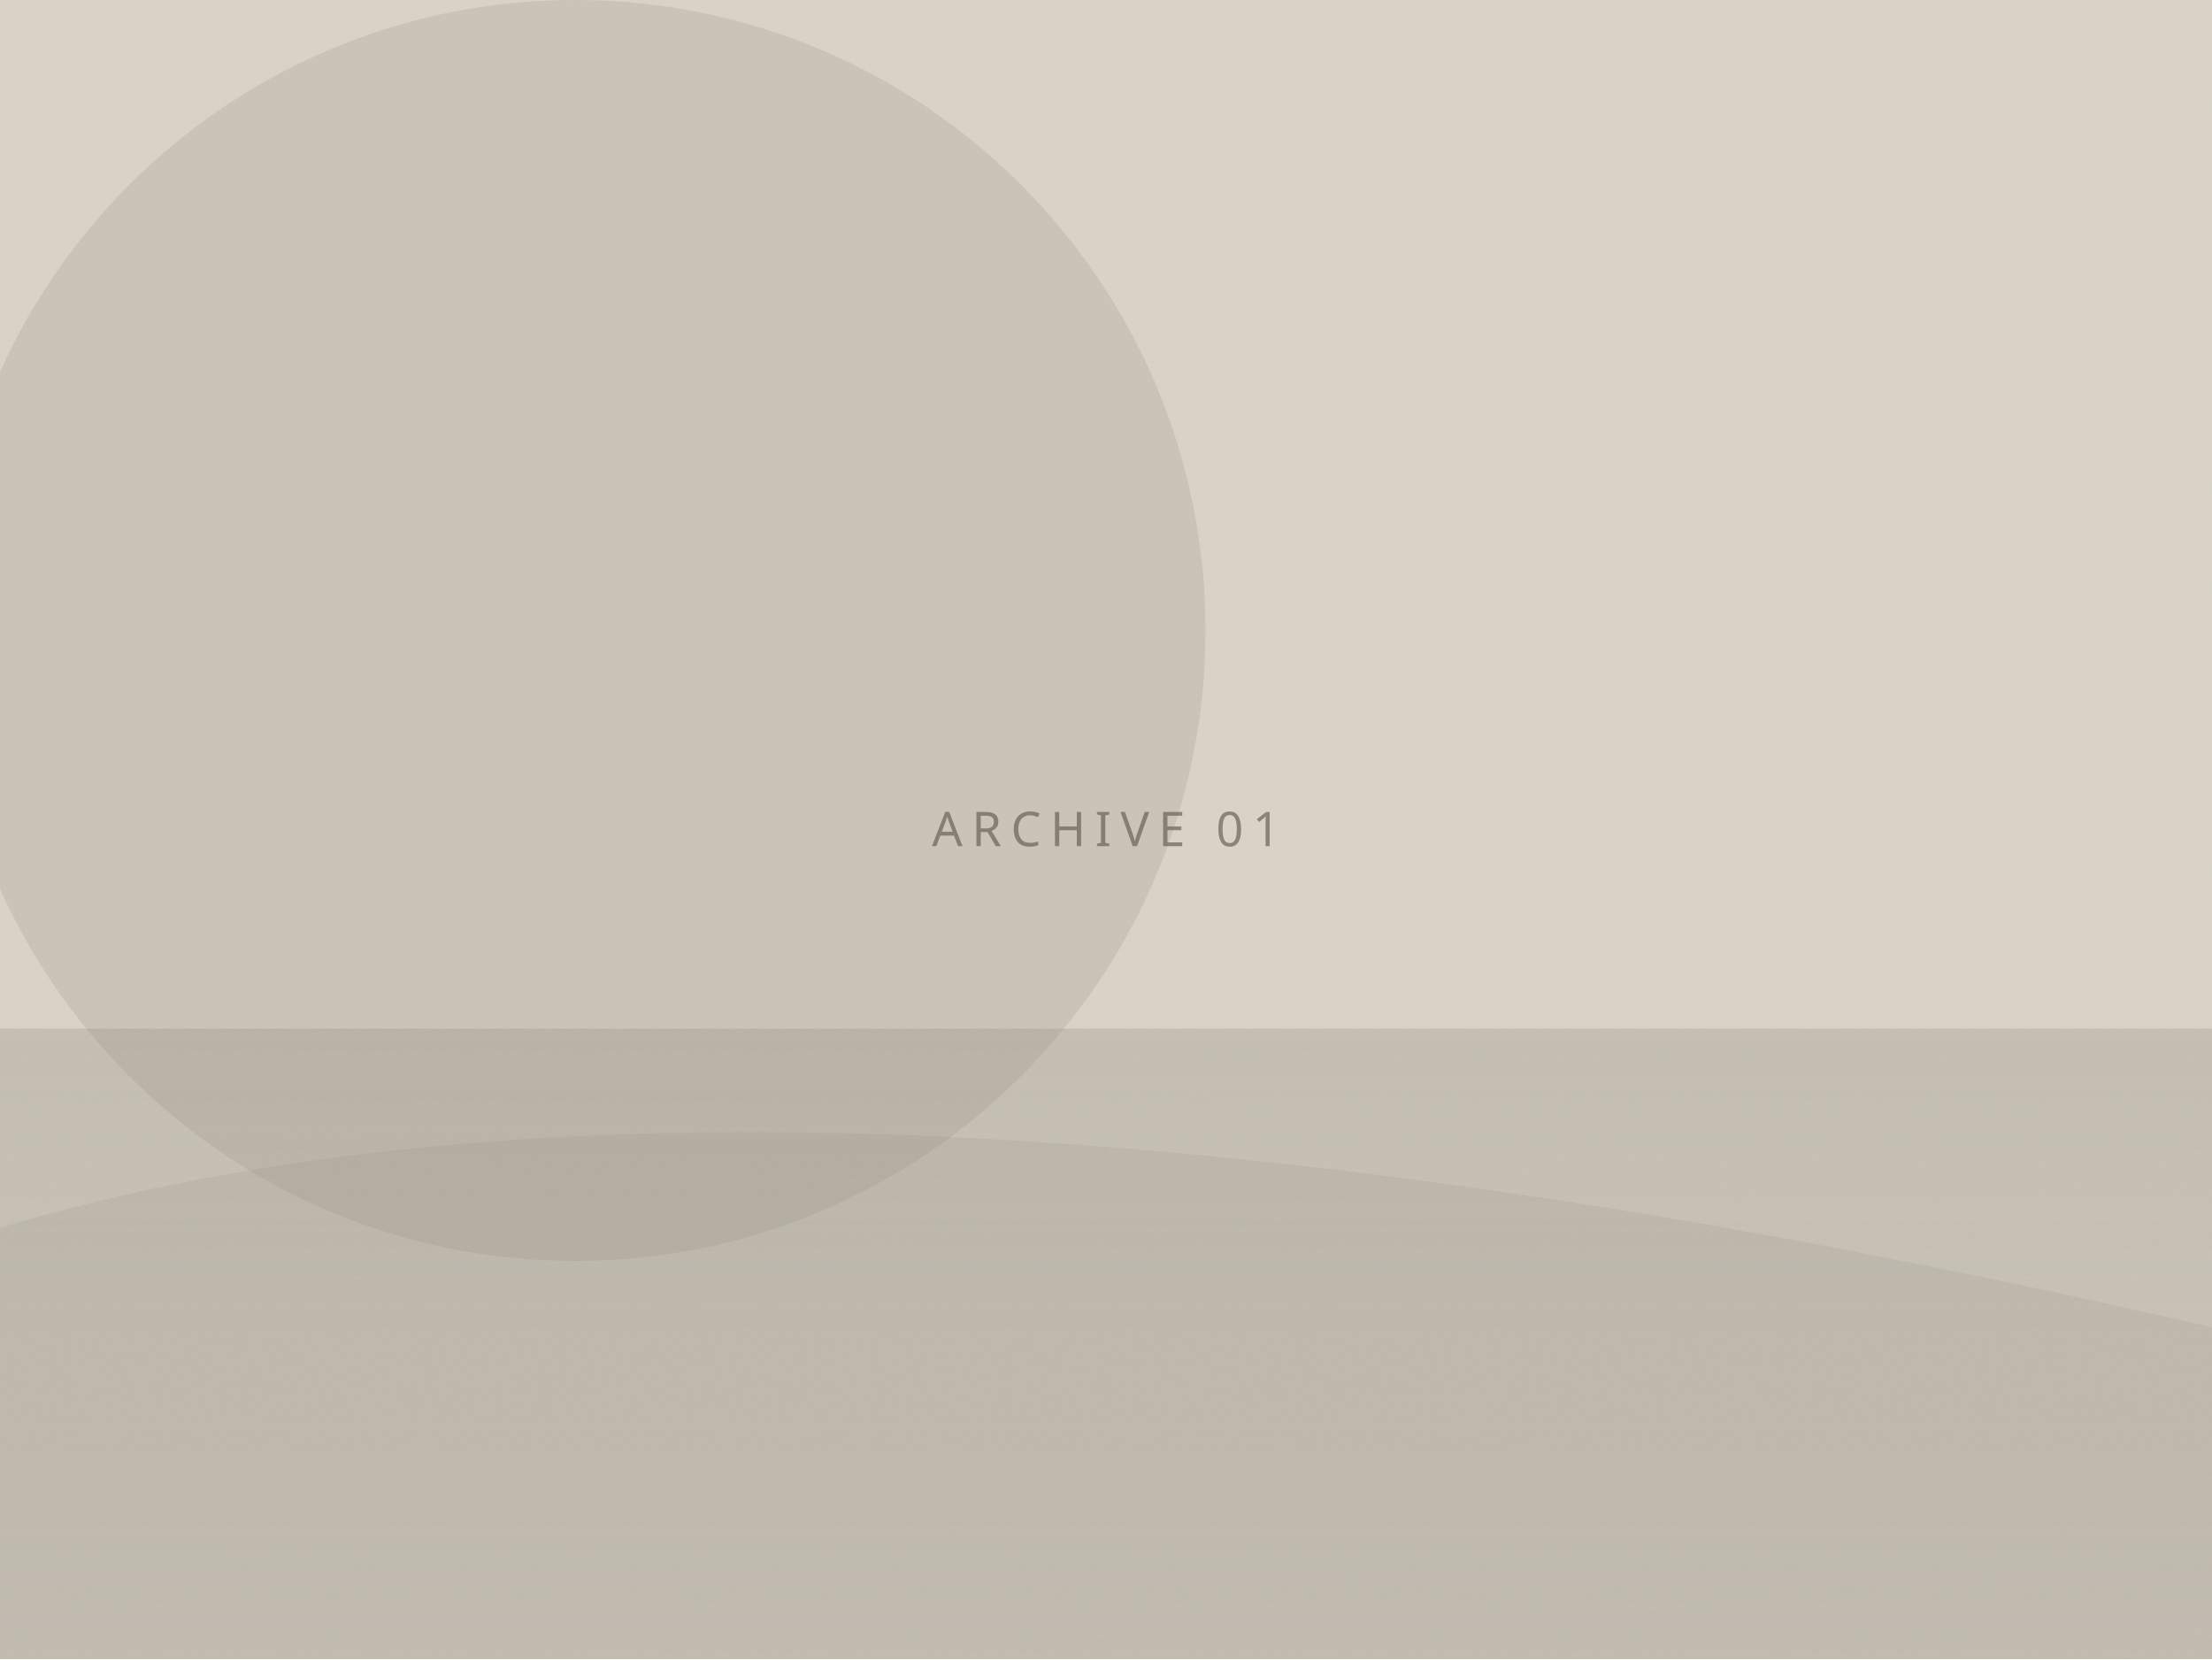
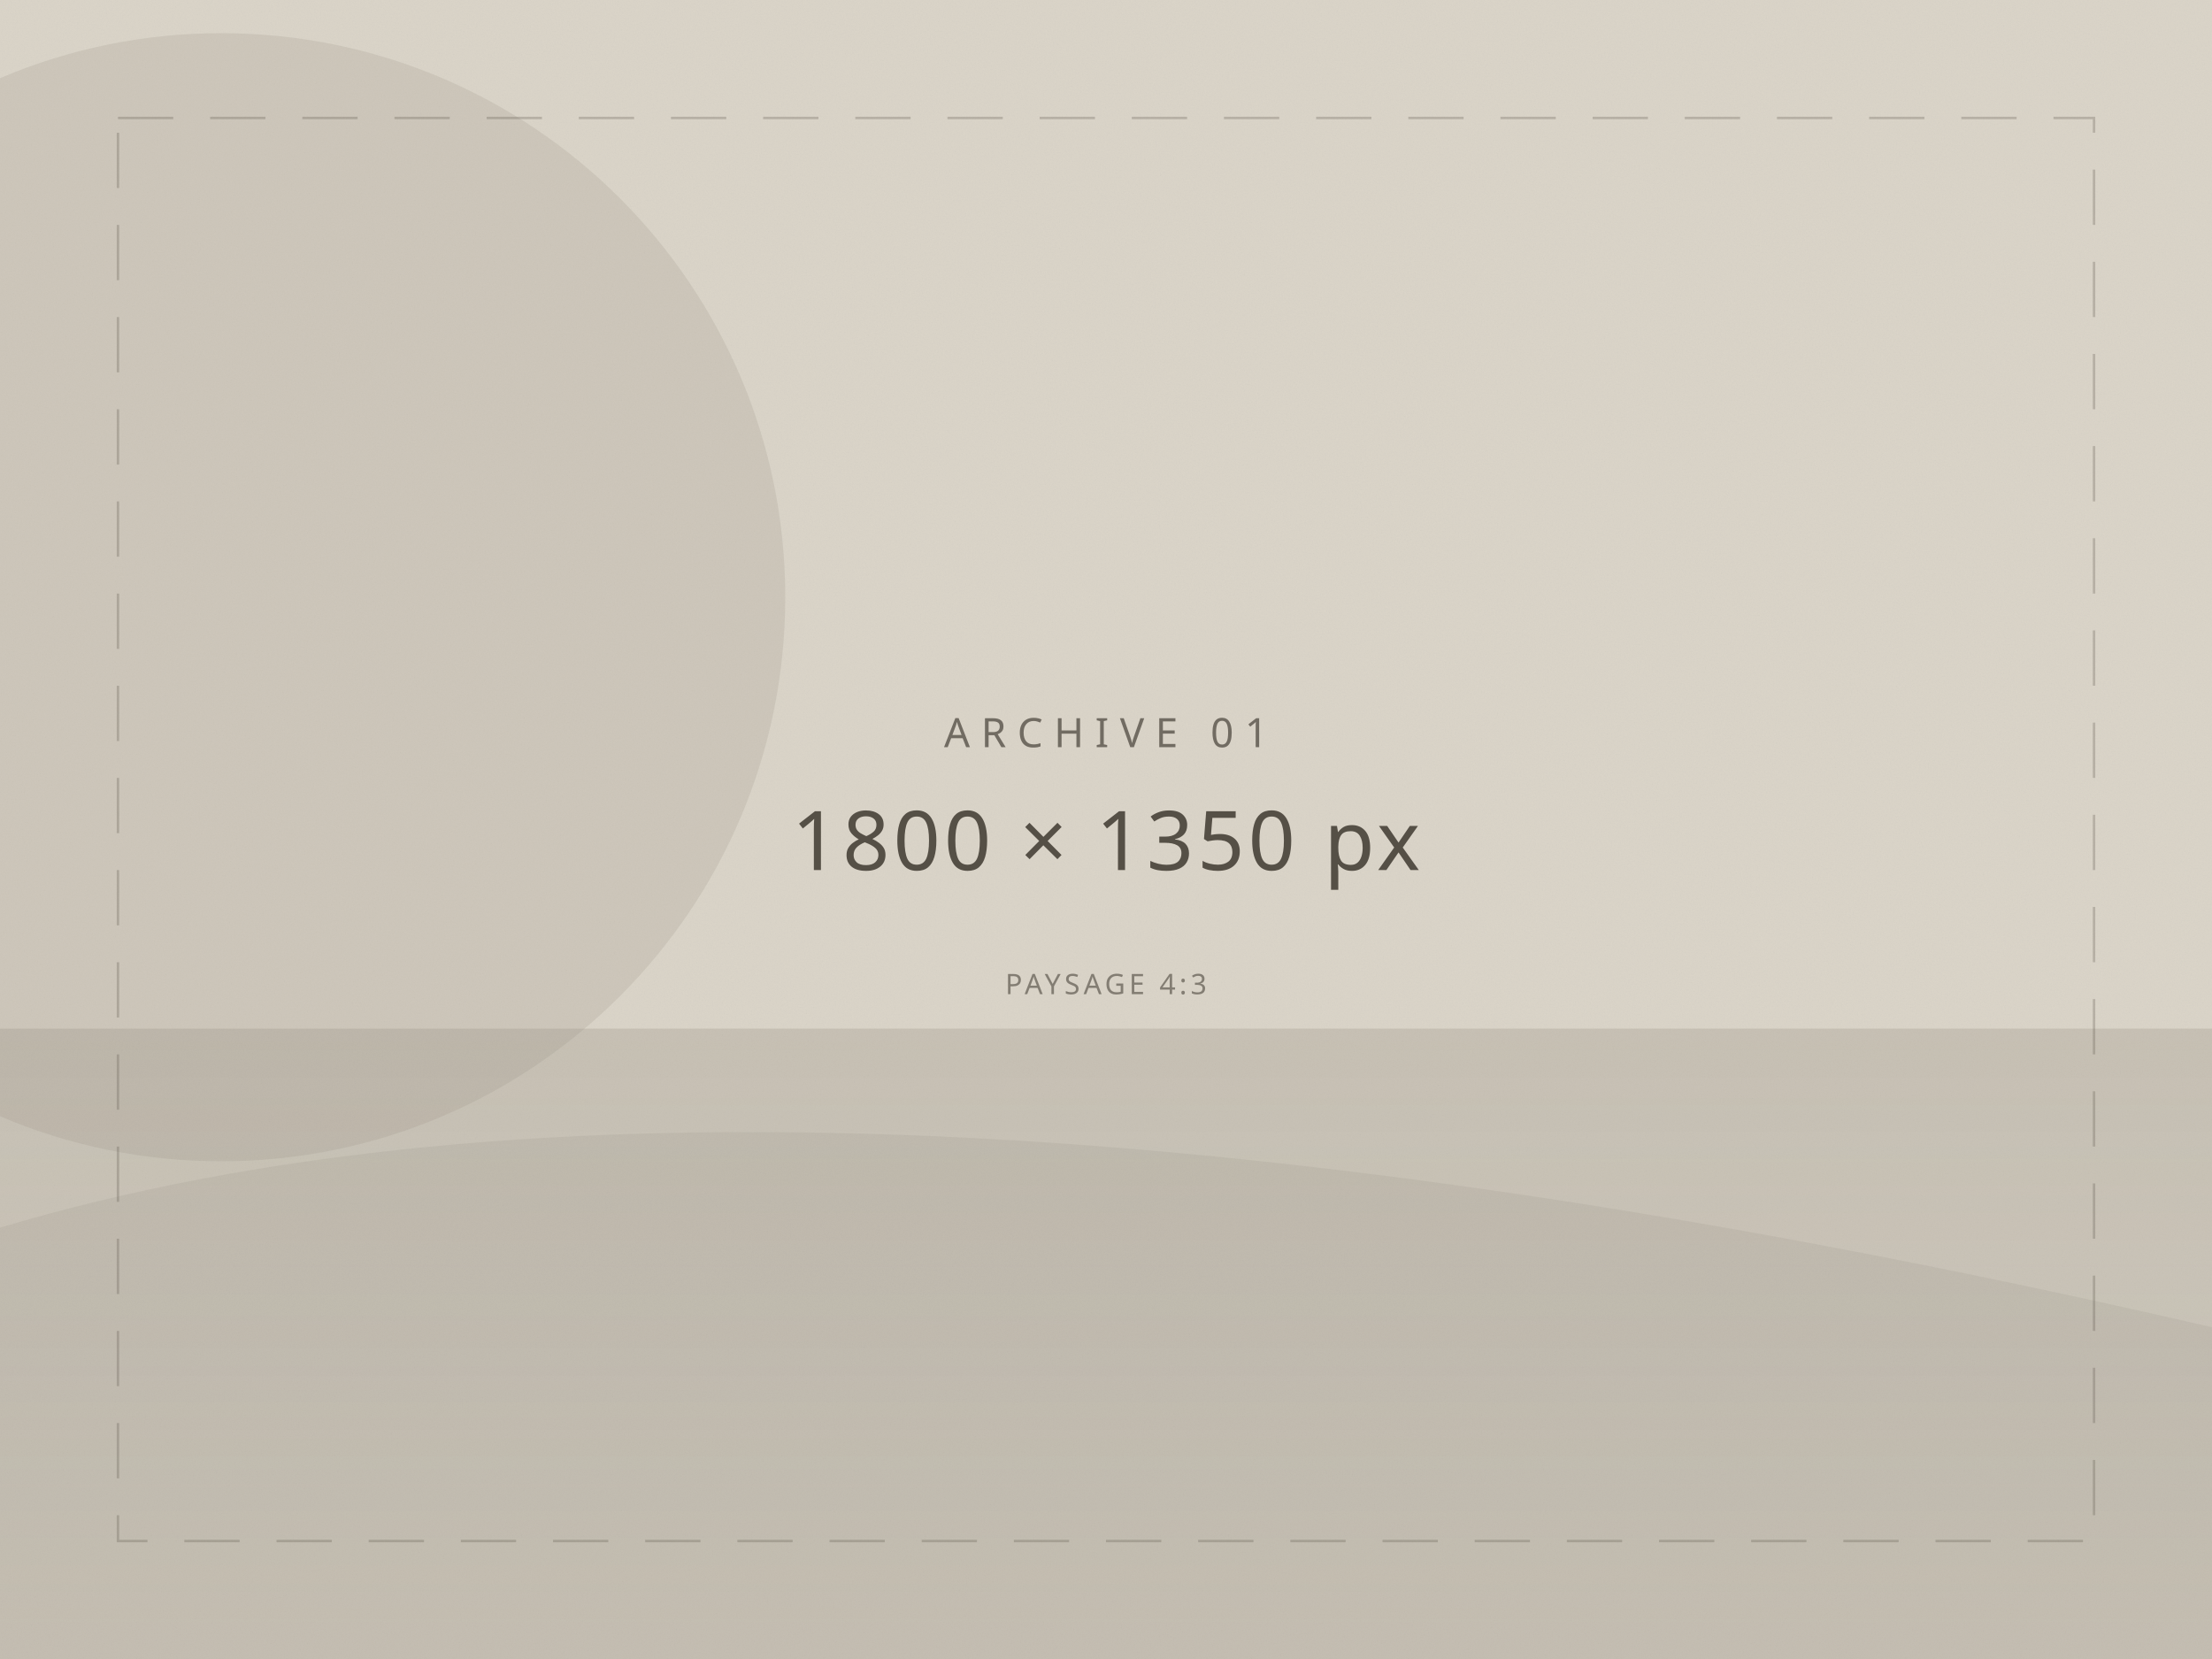
- <svg xmlns="http://www.w3.org/2000/svg" viewBox="0 0 1200 900" width="1200" height="900" role="img" aria-label="ARCHIVE 01">
+ <svg xmlns="http://www.w3.org/2000/svg" viewBox="0 0 1800 1350" width="1800" height="1350" role="img" aria-label="ARCHIVE 01 — gabarit 1800 par 1350 pixels">
  <defs>
-     <filter id="g4" x="0" y="0" width="100%" height="100%">
-       <feTurbulence type="fractalNoise" baseFrequency="0.85" numOctaves="3" seed="68" />
+     <filter id="g8" x="0" y="0" width="100%" height="100%">
+       <feTurbulence type="fractalNoise" baseFrequency="0.85" numOctaves="3" seed="136" />
      <feColorMatrix type="saturate" values="0" />
      <feComponentTransfer>
        <feFuncA type="linear" slope="0.055" />
      </feComponentTransfer>
    </filter>
-     <linearGradient id="v4" x1="0" y1="0" x2="0" y2="1">
-       <stop offset="0" stop-color="#8E877A" stop-opacity="0.28" />
+     <linearGradient id="v8" x1="0" y1="0" x2="0" y2="1">
+       <stop offset="0" stop-color="#8E877A" stop-opacity="0.26" />
      <stop offset="1" stop-color="#8E877A" stop-opacity="0.02" />
    </linearGradient>
-     <clipPath id="c4">
-       <rect width="1200" height="900" />
+     <clipPath id="c8">
+       <rect width="1800" height="1350" />
    </clipPath>
  </defs>
-   <g clip-path="url(#c4)">
-     <rect width="1200" height="900" fill="#D9D3C7" />
-     <circle cx="312" cy="342" r="342" fill="#8E877A" opacity="0.20" />
-     <rect x="0" y="558" width="1200" height="900" fill="url(#v4)" />
-     <path d="M0 666 Q 420 540 1200 720 L 1200 900 L 0 900 Z" fill="#8E877A" opacity="0.16" />
-     <rect width="1200" height="900" filter="url(#g4)" opacity="0.9" />
-     <text x="600" y="450" font-family="Jost, Futura, sans-serif" font-size="26" letter-spacing="5" fill="#5A544A" opacity="0.62" text-anchor="middle" dominant-baseline="middle">ARCHIVE 01</text>
+   <g clip-path="url(#c8)">
+     <rect width="1800" height="1350" fill="#D9D3C7" />
+     <circle cx="180" cy="486" r="459" fill="#8E877A" opacity="0.18" />
+     <rect x="0" y="837" width="1800" height="1350" fill="url(#v8)" />
+     <path d="M0 999 Q 630 810 1800 1080 L 1800 1350 L 0 1350 Z" fill="#8E877A" opacity="0.15" />
+     <rect x="96" y="96" width="1608" height="1158" fill="none" stroke="#5A544A" stroke-opacity="0.28" stroke-width="2" stroke-dasharray="45 30" />
+     <rect width="1800" height="1350" filter="url(#g8)" opacity="0.9" />
+     <g font-family="Jost, Futura, Century Gothic, sans-serif" text-anchor="middle" fill="#4A443B">
+       <text x="900" y="608" font-size="33" letter-spacing="9" opacity="0.72">ARCHIVE 01</text>
+       <text x="900" y="708" font-size="67" font-weight="500" letter-spacing="3" opacity="0.92">1800 × 1350 px</text>
+       <text x="900" y="809" font-size="23" letter-spacing="3" opacity="0.6">PAYSAGE 4:3</text>
+     </g>
  </g>
</svg>
